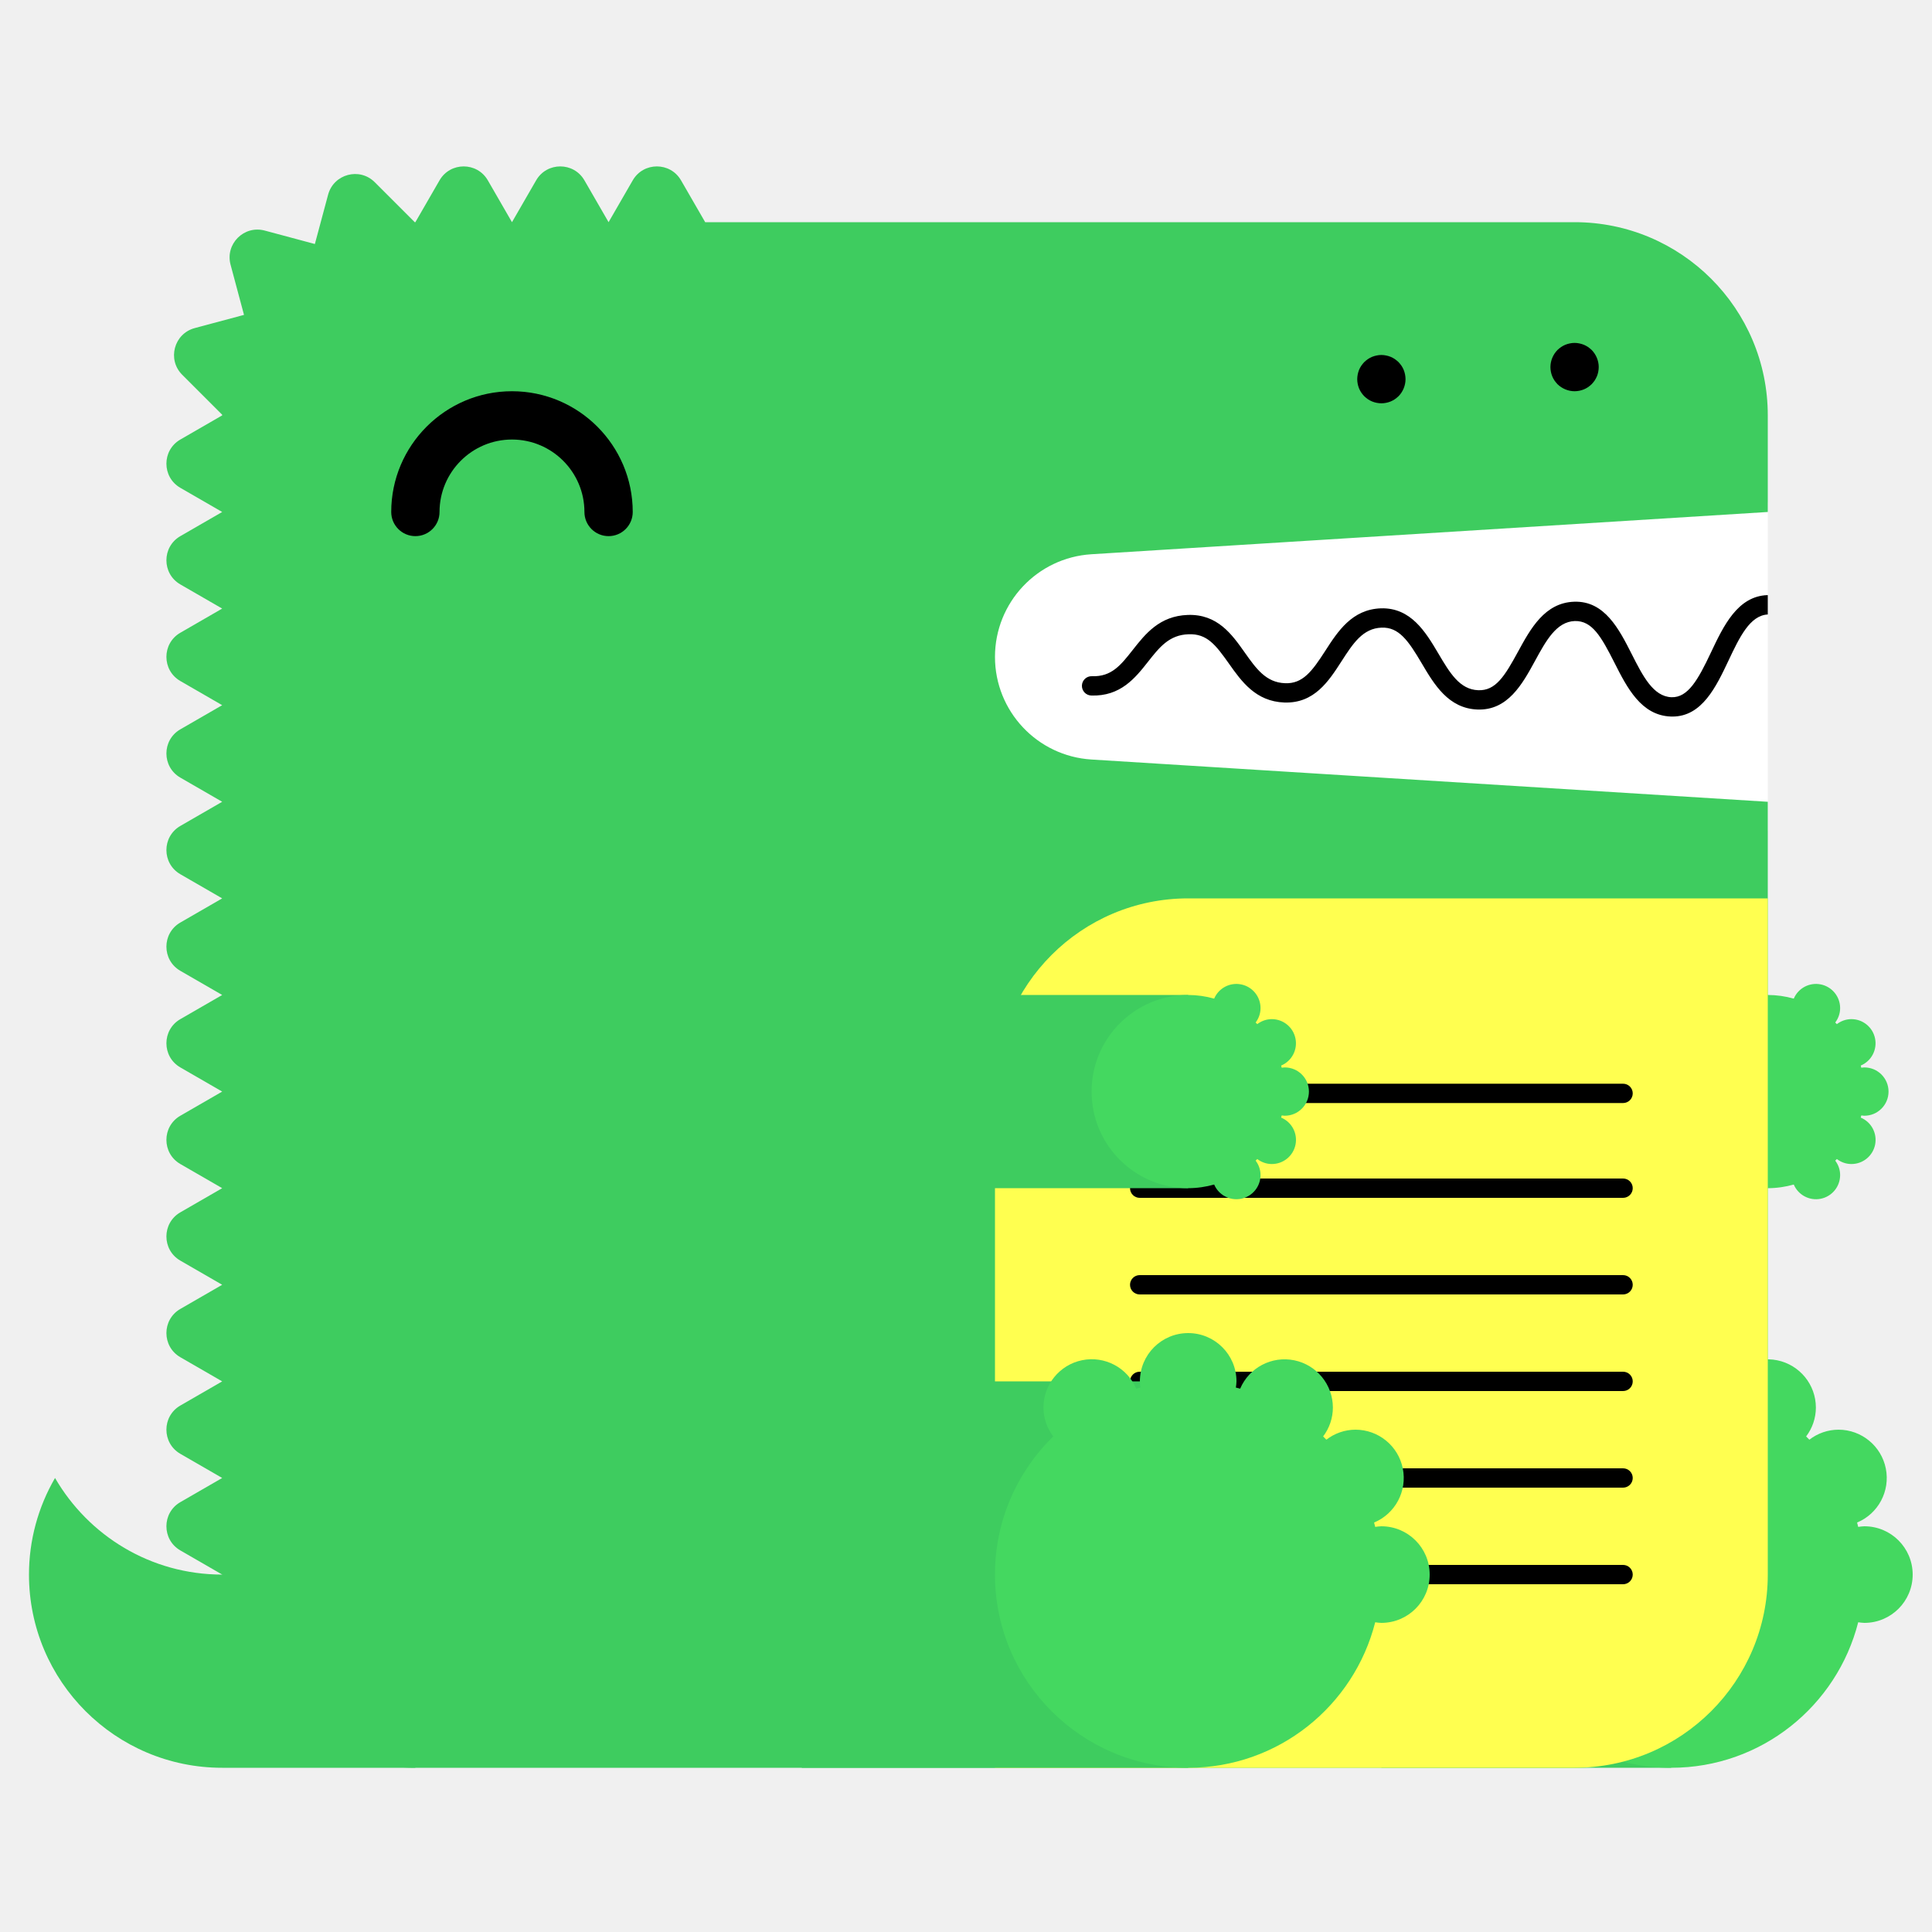
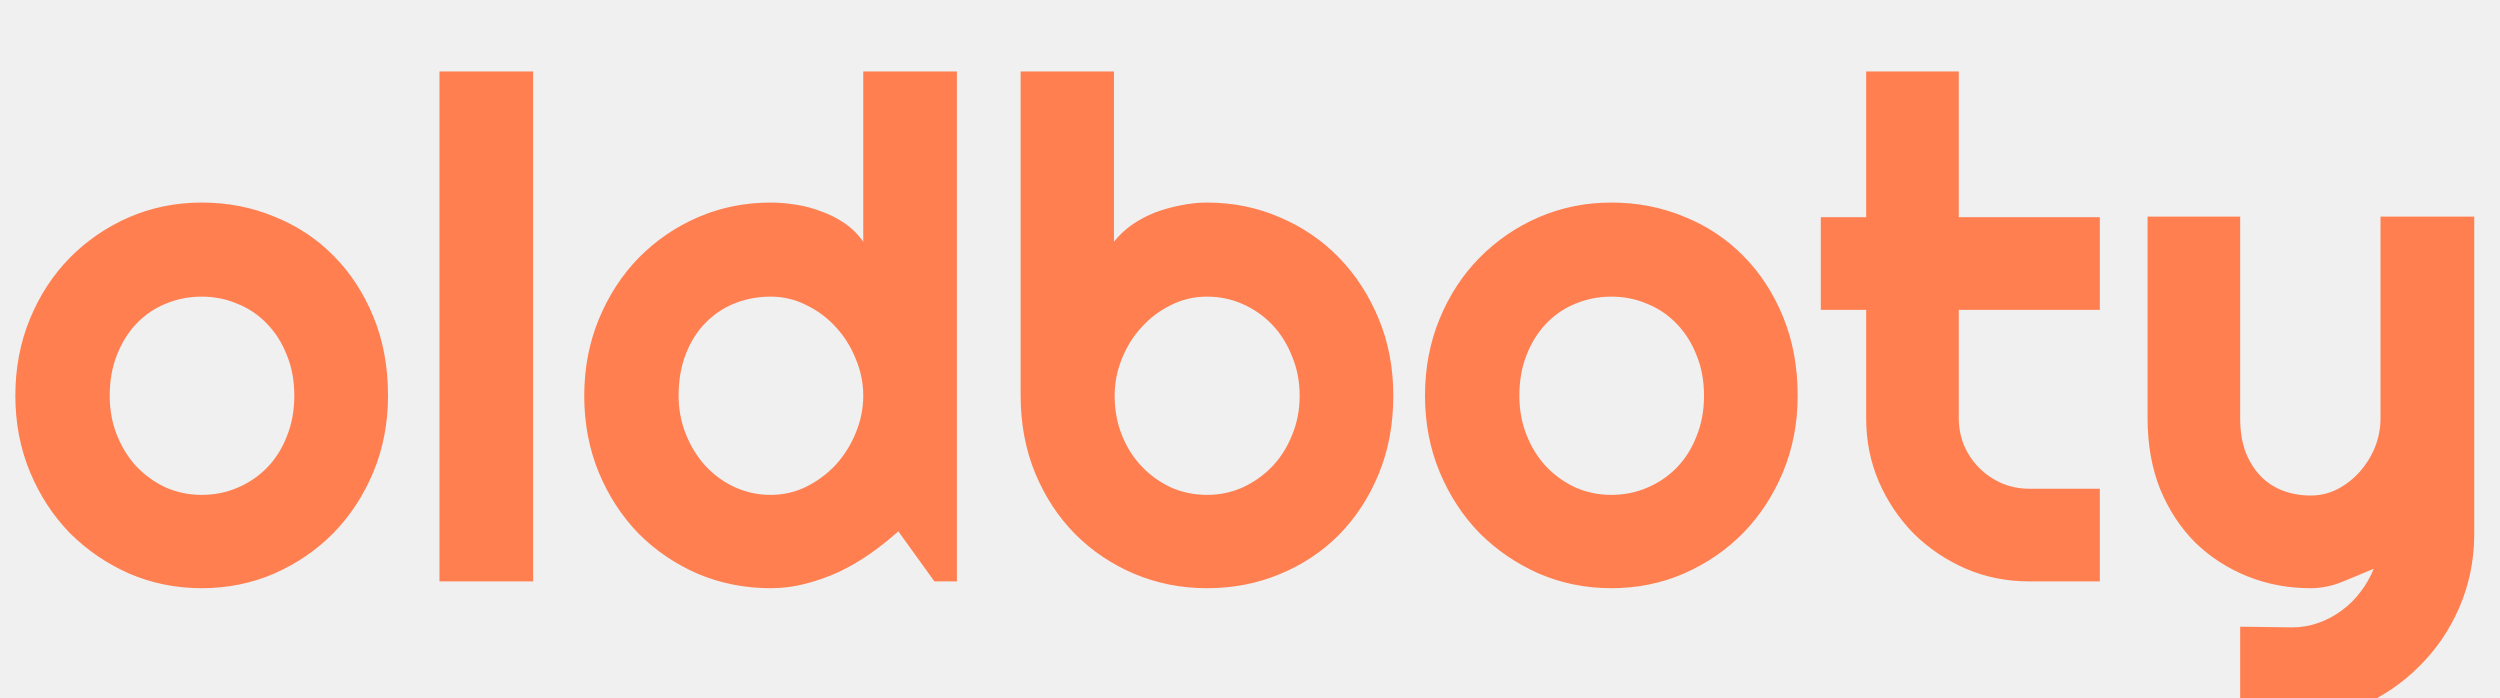
- <svg xmlns="http://www.w3.org/2000/svg" width="200" height="200" viewBox="0 0 200 200">
-   <g fill="none" fill-rule="evenodd">
-     <path fill="#FFF" d="M99 52h84v34H99z" />
-     <path d="M23 163c-7.398 0-13.843-4.027-17.303-10A19.886 19.886 0 0 0 3 163c0 11.046 8.954 20 20 20h20v-20H23z" fill="#3ECC5F" />
-     <path d="M112.98 57.376L183 53V43c0-11.046-8.954-20-20-20H73l-2.5-4.33c-1.112-1.925-3.889-1.925-5 0L63 23l-2.5-4.33c-1.111-1.925-3.889-1.925-5 0L53 23l-2.5-4.33c-1.111-1.925-3.889-1.925-5 0L43 23c-.022 0-.042.003-.065.003l-4.142-4.141c-1.57-1.571-4.252-.853-4.828 1.294l-1.369 5.104-5.192-1.392c-2.148-.575-4.111 1.389-3.535 3.536l1.39 5.193-5.102 1.367c-2.148.576-2.867 3.259-1.296 4.83l4.142 4.142c0 .021-.003.042-.003.064l-4.33 2.5c-1.925 1.111-1.925 3.889 0 5L23 53l-4.33 2.5c-1.925 1.111-1.925 3.889 0 5L23 63l-4.33 2.5c-1.925 1.111-1.925 3.889 0 5L23 73l-4.33 2.5c-1.925 1.111-1.925 3.889 0 5L23 83l-4.33 2.5c-1.925 1.111-1.925 3.889 0 5L23 93l-4.33 2.5c-1.925 1.111-1.925 3.889 0 5L23 103l-4.33 2.5c-1.925 1.111-1.925 3.889 0 5L23 113l-4.33 2.5c-1.925 1.111-1.925 3.889 0 5L23 123l-4.33 2.5c-1.925 1.111-1.925 3.889 0 5L23 133l-4.33 2.5c-1.925 1.111-1.925 3.889 0 5L23 143l-4.33 2.5c-1.925 1.111-1.925 3.889 0 5L23 153l-4.33 2.5c-1.925 1.111-1.925 3.889 0 5L23 163c0 11.046 8.954 20 20 20h120c11.046 0 20-8.954 20-20V83l-70.02-4.376A10.645 10.645 0 0 1 103 68c0-5.621 4.37-10.273 9.98-10.624" fill="#3ECC5F" />
-     <path fill="#3ECC5F" d="M143 183h30v-40h-30z" />
-     <path d="M193 158c-.219 0-.428.037-.639.064-.038-.15-.074-.301-.116-.451A5 5 0 0 0 190.32 148a4.96 4.96 0 0 0-3.016 1.036 26.531 26.531 0 0 0-.335-.336 4.955 4.955 0 0 0 1.011-2.987 5 5 0 0 0-9.599-1.959c-.148-.042-.297-.077-.445-.115.027-.211.064-.42.064-.639a5 5 0 0 0-5-5 5 5 0 0 0-5 5c0 .219.037.428.064.639-.148.038-.297.073-.445.115a4.998 4.998 0 0 0-9.599 1.959c0 1.125.384 2.151 1.011 2.987-3.717 3.632-6.031 8.693-6.031 14.3 0 11.046 8.954 20 20 20 9.339 0 17.16-6.41 19.361-15.064.211.027.42.064.639.064a5 5 0 0 0 5-5 5 5 0 0 0-5-5" fill="#44D860" />
-     <path fill="#3ECC5F" d="M153 123h30v-20h-30z" />
-     <path d="M193 115.5a2.5 2.5 0 1 0 0-5c-.109 0-.214.019-.319.032-.02-.075-.037-.15-.058-.225a2.501 2.501 0 0 0-.963-4.807c-.569 0-1.088.197-1.508.518a6.653 6.653 0 0 0-.168-.168c.314-.417.506-.931.506-1.494a2.5 2.5 0 0 0-4.8-.979A9.987 9.987 0 0 0 183 103c-5.522 0-10 4.478-10 10s4.478 10 10 10c.934 0 1.833-.138 2.69-.377a2.5 2.5 0 0 0 4.8-.979c0-.563-.192-1.077-.506-1.494.057-.055.113-.111.168-.168.42.321.939.518 1.508.518a2.5 2.5 0 0 0 .963-4.807c.021-.074.038-.15.058-.225.105.013.21.032.319.032" fill="#44D860" />
-     <path d="M63 55.5a2.5 2.5 0 0 1-2.5-2.5c0-4.136-3.364-7.5-7.5-7.5s-7.5 3.364-7.5 7.5a2.5 2.5 0 1 1-5 0c0-6.893 5.607-12.5 12.5-12.5S65.5 46.107 65.5 53a2.5 2.5 0 0 1-2.5 2.5" fill="#000" />
-     <path d="M103 183h60c11.046 0 20-8.954 20-20V93h-60c-11.046 0-20 8.954-20 20v70z" fill="#FFFF50" />
-     <path d="M168.02 124h-50.04a1 1 0 1 1 0-2h50.04a1 1 0 1 1 0 2m0 20h-50.04a1 1 0 1 1 0-2h50.04a1 1 0 1 1 0 2m0 20h-50.04a1 1 0 1 1 0-2h50.04a1 1 0 1 1 0 2m0-49.814h-50.04a1 1 0 1 1 0-2h50.04a1 1 0 1 1 0 2m0 19.814h-50.04a1 1 0 1 1 0-2h50.04a1 1 0 1 1 0 2m0 20h-50.04a1 1 0 1 1 0-2h50.04a1 1 0 1 1 0 2M183 61.611c-.012 0-.022-.006-.034-.005-3.09.105-4.552 3.196-5.842 5.923-1.346 2.85-2.387 4.703-4.093 4.647-1.889-.068-2.969-2.202-4.113-4.46-1.314-2.594-2.814-5.536-5.963-5.426-3.046.104-4.513 2.794-5.807 5.167-1.377 2.528-2.314 4.065-4.121 3.994-1.927-.07-2.951-1.805-4.136-3.813-1.321-2.236-2.848-4.75-5.936-4.664-2.994.103-4.465 2.385-5.763 4.4-1.373 2.13-2.335 3.428-4.165 3.351-1.973-.07-2.992-1.51-4.171-3.177-1.324-1.873-2.816-3.993-5.895-3.89-2.928.1-4.399 1.97-5.696 3.618-1.232 1.564-2.194 2.802-4.229 2.724a1 1 0 0 0-.072 2c3.017.101 4.545-1.8 5.872-3.487 1.177-1.496 2.193-2.787 4.193-2.855 1.926-.082 2.829 1.115 4.195 3.045 1.297 1.834 2.769 3.914 5.731 4.021 3.103.104 4.596-2.215 5.918-4.267 1.182-1.834 2.202-3.417 4.15-3.484 1.793-.067 2.769 1.35 4.145 3.681 1.297 2.197 2.766 4.686 5.787 4.796 3.125.108 4.634-2.62 5.949-5.035 1.139-2.088 2.214-4.06 4.119-4.126 1.793-.042 2.728 1.595 4.111 4.33 1.292 2.553 2.757 5.445 5.825 5.556l.169.003c3.064 0 4.518-3.075 5.805-5.794 1.139-2.41 2.217-4.68 4.067-4.773v-2z" fill="#000" />
-     <path fill="#3ECC5F" d="M83 183h40v-40H83z" />
-     <path d="M143 158c-.219 0-.428.037-.639.064-.038-.15-.074-.301-.116-.451A5 5 0 0 0 140.32 148a4.96 4.96 0 0 0-3.016 1.036 26.531 26.531 0 0 0-.335-.336 4.955 4.955 0 0 0 1.011-2.987 5 5 0 0 0-9.599-1.959c-.148-.042-.297-.077-.445-.115.027-.211.064-.42.064-.639a5 5 0 0 0-5-5 5 5 0 0 0-5 5c0 .219.037.428.064.639-.148.038-.297.073-.445.115a4.998 4.998 0 0 0-9.599 1.959c0 1.125.384 2.151 1.011 2.987-3.717 3.632-6.031 8.693-6.031 14.3 0 11.046 8.954 20 20 20 9.339 0 17.16-6.41 19.361-15.064.211.027.42.064.639.064a5 5 0 0 0 5-5 5 5 0 0 0-5-5" fill="#44D860" />
-     <path fill="#3ECC5F" d="M83 123h40v-20H83z" />
-     <path d="M133 115.5a2.5 2.5 0 1 0 0-5c-.109 0-.214.019-.319.032-.02-.075-.037-.15-.058-.225a2.501 2.501 0 0 0-.963-4.807c-.569 0-1.088.197-1.508.518a6.653 6.653 0 0 0-.168-.168c.314-.417.506-.931.506-1.494a2.5 2.5 0 0 0-4.8-.979A9.987 9.987 0 0 0 123 103c-5.522 0-10 4.478-10 10s4.478 10 10 10c.934 0 1.833-.138 2.69-.377a2.5 2.5 0 0 0 4.8-.979c0-.563-.192-1.077-.506-1.494.057-.055.113-.111.168-.168.42.321.939.518 1.508.518a2.5 2.5 0 0 0 .963-4.807c.021-.074.038-.15.058-.225.105.013.21.032.319.032" fill="#44D860" />
-     <path d="M143 41.75c-.16 0-.33-.02-.49-.05a2.52 2.52 0 0 1-.47-.14c-.15-.06-.29-.14-.431-.23-.13-.09-.259-.2-.38-.31-.109-.12-.219-.24-.309-.38s-.17-.28-.231-.43a2.619 2.619 0 0 1-.189-.96c0-.16.02-.33.05-.49.03-.16.08-.31.139-.47.061-.15.141-.29.231-.43.09-.13.2-.26.309-.38.121-.11.25-.22.38-.31.141-.09.281-.17.431-.23.149-.06.31-.11.47-.14.32-.07.65-.07.98 0 .159.03.32.08.47.14.149.06.29.14.43.23.13.09.259.2.38.31.11.12.22.25.31.38.09.14.17.28.23.43.06.16.11.31.14.47.029.16.05.33.05.49 0 .66-.271 1.31-.73 1.77-.121.11-.25.22-.38.31-.14.09-.281.17-.43.23a2.565 2.565 0 0 1-.96.19m20-1.25c-.66 0-1.3-.27-1.771-.73a3.802 3.802 0 0 1-.309-.38c-.09-.14-.17-.28-.231-.43a2.619 2.619 0 0 1-.189-.96c0-.66.27-1.3.729-1.77.121-.11.25-.22.38-.31.141-.09.281-.17.431-.23.149-.06.31-.11.47-.14.32-.07.66-.07.98 0 .159.03.32.08.47.14.149.06.29.14.43.23.13.09.259.2.38.31.459.47.73 1.11.73 1.77 0 .16-.021.33-.05.49-.03.16-.08.32-.14.47-.07.15-.14.29-.23.43-.09.13-.2.26-.31.38-.121.11-.25.22-.38.31-.14.09-.281.17-.43.23a2.565 2.565 0 0 1-.96.19" fill="#000" />
-   </g>
+ <svg xmlns="http://www.w3.org/2000/svg" width="43" height="12" viewBox="0 0 43 10" fill="none">
+   <path d="M6.674 5.807C6.674 6.275 6.59 6.713 6.422 7.119C6.254 7.521 6.025 7.871 5.736 8.168C5.447 8.461 5.107 8.693 4.717 8.865C4.33 9.033 3.914 9.117 3.469 9.117C3.027 9.117 2.611 9.033 2.221 8.865C1.834 8.693 1.494 8.461 1.201 8.168C0.912 7.871 0.684 7.521 0.516 7.119C0.348 6.713 0.264 6.275 0.264 5.807C0.264 5.33 0.348 4.889 0.516 4.482C0.684 4.076 0.912 3.727 1.201 3.434C1.494 3.137 1.834 2.904 2.221 2.736C2.611 2.568 3.027 2.484 3.469 2.484C3.914 2.484 4.33 2.564 4.717 2.725C5.107 2.881 5.447 3.105 5.736 3.398C6.025 3.688 6.254 4.037 6.422 4.447C6.59 4.854 6.674 5.307 6.674 5.807ZM5.062 5.807C5.062 5.549 5.02 5.316 4.934 5.109C4.852 4.898 4.738 4.719 4.594 4.57C4.449 4.418 4.279 4.303 4.084 4.225C3.893 4.143 3.688 4.102 3.469 4.102C3.25 4.102 3.043 4.143 2.848 4.225C2.656 4.303 2.488 4.418 2.344 4.57C2.203 4.719 2.092 4.898 2.01 5.109C1.928 5.316 1.887 5.549 1.887 5.807C1.887 6.049 1.928 6.273 2.01 6.48C2.092 6.688 2.203 6.867 2.344 7.02C2.488 7.172 2.656 7.293 2.848 7.383C3.043 7.469 3.25 7.512 3.469 7.512C3.688 7.512 3.893 7.471 4.084 7.389C4.279 7.307 4.449 7.191 4.594 7.043C4.738 6.895 4.852 6.715 4.934 6.504C5.02 6.293 5.062 6.061 5.062 5.807ZM9.17 9H7.559V0.229H9.17V9ZM16.459 9H16.072L15.451 8.139C15.299 8.275 15.137 8.404 14.965 8.525C14.797 8.643 14.619 8.746 14.432 8.836C14.244 8.922 14.051 8.99 13.852 9.041C13.656 9.092 13.457 9.117 13.254 9.117C12.812 9.117 12.396 9.035 12.006 8.871C11.619 8.703 11.279 8.473 10.986 8.18C10.697 7.883 10.469 7.533 10.301 7.131C10.133 6.725 10.049 6.283 10.049 5.807C10.049 5.334 10.133 4.895 10.301 4.488C10.469 4.082 10.697 3.73 10.986 3.434C11.279 3.137 11.619 2.904 12.006 2.736C12.396 2.568 12.812 2.484 13.254 2.484C13.395 2.484 13.539 2.496 13.688 2.52C13.84 2.543 13.986 2.582 14.127 2.637C14.271 2.688 14.406 2.756 14.531 2.842C14.656 2.928 14.762 3.033 14.848 3.158V0.229H16.459V9ZM14.848 5.807C14.848 5.588 14.805 5.377 14.719 5.174C14.637 4.967 14.523 4.785 14.379 4.629C14.234 4.469 14.065 4.342 13.869 4.248C13.678 4.15 13.473 4.102 13.254 4.102C13.035 4.102 12.828 4.141 12.633 4.219C12.441 4.297 12.273 4.41 12.129 4.559C11.988 4.703 11.877 4.881 11.795 5.092C11.713 5.303 11.672 5.541 11.672 5.807C11.672 6.037 11.713 6.256 11.795 6.463C11.877 6.67 11.988 6.852 12.129 7.008C12.273 7.164 12.441 7.287 12.633 7.377C12.828 7.467 13.035 7.512 13.254 7.512C13.473 7.512 13.678 7.465 13.869 7.371C14.065 7.273 14.234 7.146 14.379 6.99C14.523 6.83 14.637 6.648 14.719 6.445C14.805 6.238 14.848 6.025 14.848 5.807ZM23.965 5.807C23.965 6.299 23.881 6.748 23.713 7.154C23.545 7.561 23.316 7.91 23.027 8.203C22.738 8.492 22.398 8.717 22.008 8.877C21.621 9.037 21.205 9.117 20.76 9.117C20.318 9.117 19.902 9.035 19.512 8.871C19.125 8.707 18.785 8.479 18.492 8.186C18.203 7.893 17.975 7.545 17.807 7.143C17.639 6.736 17.555 6.291 17.555 5.807V0.229H19.16V3.158C19.246 3.049 19.35 2.951 19.471 2.865C19.596 2.779 19.729 2.709 19.869 2.654C20.014 2.6 20.162 2.559 20.314 2.531C20.467 2.5 20.615 2.484 20.76 2.484C21.205 2.484 21.621 2.568 22.008 2.736C22.398 2.9 22.738 3.131 23.027 3.428C23.316 3.725 23.545 4.076 23.713 4.482C23.881 4.885 23.965 5.326 23.965 5.807ZM22.354 5.807C22.354 5.564 22.311 5.34 22.225 5.133C22.143 4.922 22.029 4.74 21.885 4.588C21.74 4.436 21.57 4.316 21.375 4.23C21.184 4.145 20.979 4.102 20.76 4.102C20.541 4.102 20.334 4.15 20.139 4.248C19.947 4.342 19.779 4.469 19.635 4.629C19.49 4.785 19.377 4.967 19.295 5.174C19.213 5.377 19.172 5.588 19.172 5.807C19.172 6.049 19.213 6.273 19.295 6.48C19.377 6.688 19.49 6.867 19.635 7.02C19.779 7.172 19.947 7.293 20.139 7.383C20.334 7.469 20.541 7.512 20.76 7.512C20.979 7.512 21.184 7.469 21.375 7.383C21.57 7.293 21.74 7.172 21.885 7.02C22.029 6.867 22.143 6.688 22.225 6.48C22.311 6.273 22.354 6.049 22.354 5.807ZM30.92 5.807C30.92 6.275 30.836 6.713 30.668 7.119C30.5 7.521 30.271 7.871 29.982 8.168C29.693 8.461 29.354 8.693 28.963 8.865C28.576 9.033 28.16 9.117 27.715 9.117C27.273 9.117 26.857 9.033 26.467 8.865C26.08 8.693 25.74 8.461 25.447 8.168C25.158 7.871 24.93 7.521 24.762 7.119C24.594 6.713 24.51 6.275 24.51 5.807C24.51 5.33 24.594 4.889 24.762 4.482C24.93 4.076 25.158 3.727 25.447 3.434C25.74 3.137 26.08 2.904 26.467 2.736C26.857 2.568 27.273 2.484 27.715 2.484C28.16 2.484 28.576 2.564 28.963 2.725C29.354 2.881 29.693 3.105 29.982 3.398C30.271 3.688 30.5 4.037 30.668 4.447C30.836 4.854 30.92 5.307 30.92 5.807ZM29.309 5.807C29.309 5.549 29.266 5.316 29.18 5.109C29.098 4.898 28.984 4.719 28.84 4.57C28.695 4.418 28.525 4.303 28.33 4.225C28.139 4.143 27.934 4.102 27.715 4.102C27.496 4.102 27.289 4.143 27.094 4.225C26.902 4.303 26.734 4.418 26.59 4.57C26.449 4.719 26.338 4.898 26.256 5.109C26.174 5.316 26.133 5.549 26.133 5.807C26.133 6.049 26.174 6.273 26.256 6.48C26.338 6.688 26.449 6.867 26.59 7.02C26.734 7.172 26.902 7.293 27.094 7.383C27.289 7.469 27.496 7.512 27.715 7.512C27.934 7.512 28.139 7.471 28.33 7.389C28.525 7.307 28.695 7.191 28.84 7.043C28.984 6.895 29.098 6.715 29.18 6.504C29.266 6.293 29.309 6.061 29.309 5.807ZM34.904 9C34.518 9 34.154 8.928 33.815 8.783C33.475 8.635 33.176 8.434 32.918 8.18C32.664 7.922 32.463 7.623 32.315 7.283C32.17 6.943 32.098 6.58 32.098 6.193V4.33H31.318V2.736H32.098V0.229H33.691V2.736H36.117V4.33H33.691V6.193C33.691 6.361 33.723 6.52 33.785 6.668C33.848 6.812 33.934 6.939 34.043 7.049C34.152 7.158 34.281 7.246 34.43 7.312C34.578 7.375 34.736 7.406 34.904 7.406H36.117V9H34.904ZM38.531 11.391V9.779L39.422 9.791C39.578 9.791 39.728 9.766 39.873 9.715C40.018 9.664 40.15 9.594 40.272 9.504C40.397 9.414 40.506 9.307 40.6 9.182C40.693 9.061 40.77 8.928 40.828 8.783C40.652 8.857 40.473 8.932 40.289 9.006C40.109 9.08 39.928 9.117 39.744 9.117C39.357 9.117 38.994 9.049 38.654 8.912C38.315 8.775 38.016 8.582 37.758 8.332C37.504 8.078 37.303 7.771 37.154 7.412C37.01 7.049 36.938 6.643 36.938 6.193V2.725H38.531V6.193C38.531 6.416 38.562 6.611 38.625 6.779C38.691 6.943 38.779 7.082 38.889 7.195C38.998 7.305 39.125 7.387 39.27 7.441C39.418 7.496 39.576 7.523 39.744 7.523C39.908 7.523 40.062 7.486 40.207 7.412C40.355 7.334 40.484 7.232 40.594 7.107C40.703 6.982 40.789 6.842 40.852 6.686C40.914 6.525 40.945 6.361 40.945 6.193V2.725H42.557V8.209C42.553 8.65 42.467 9.064 42.299 9.451C42.131 9.838 41.9 10.176 41.607 10.465C41.318 10.754 40.98 10.982 40.594 11.15C40.207 11.318 39.793 11.402 39.352 11.402L38.531 11.391Z" fill="#FF7F50" />
</svg>
